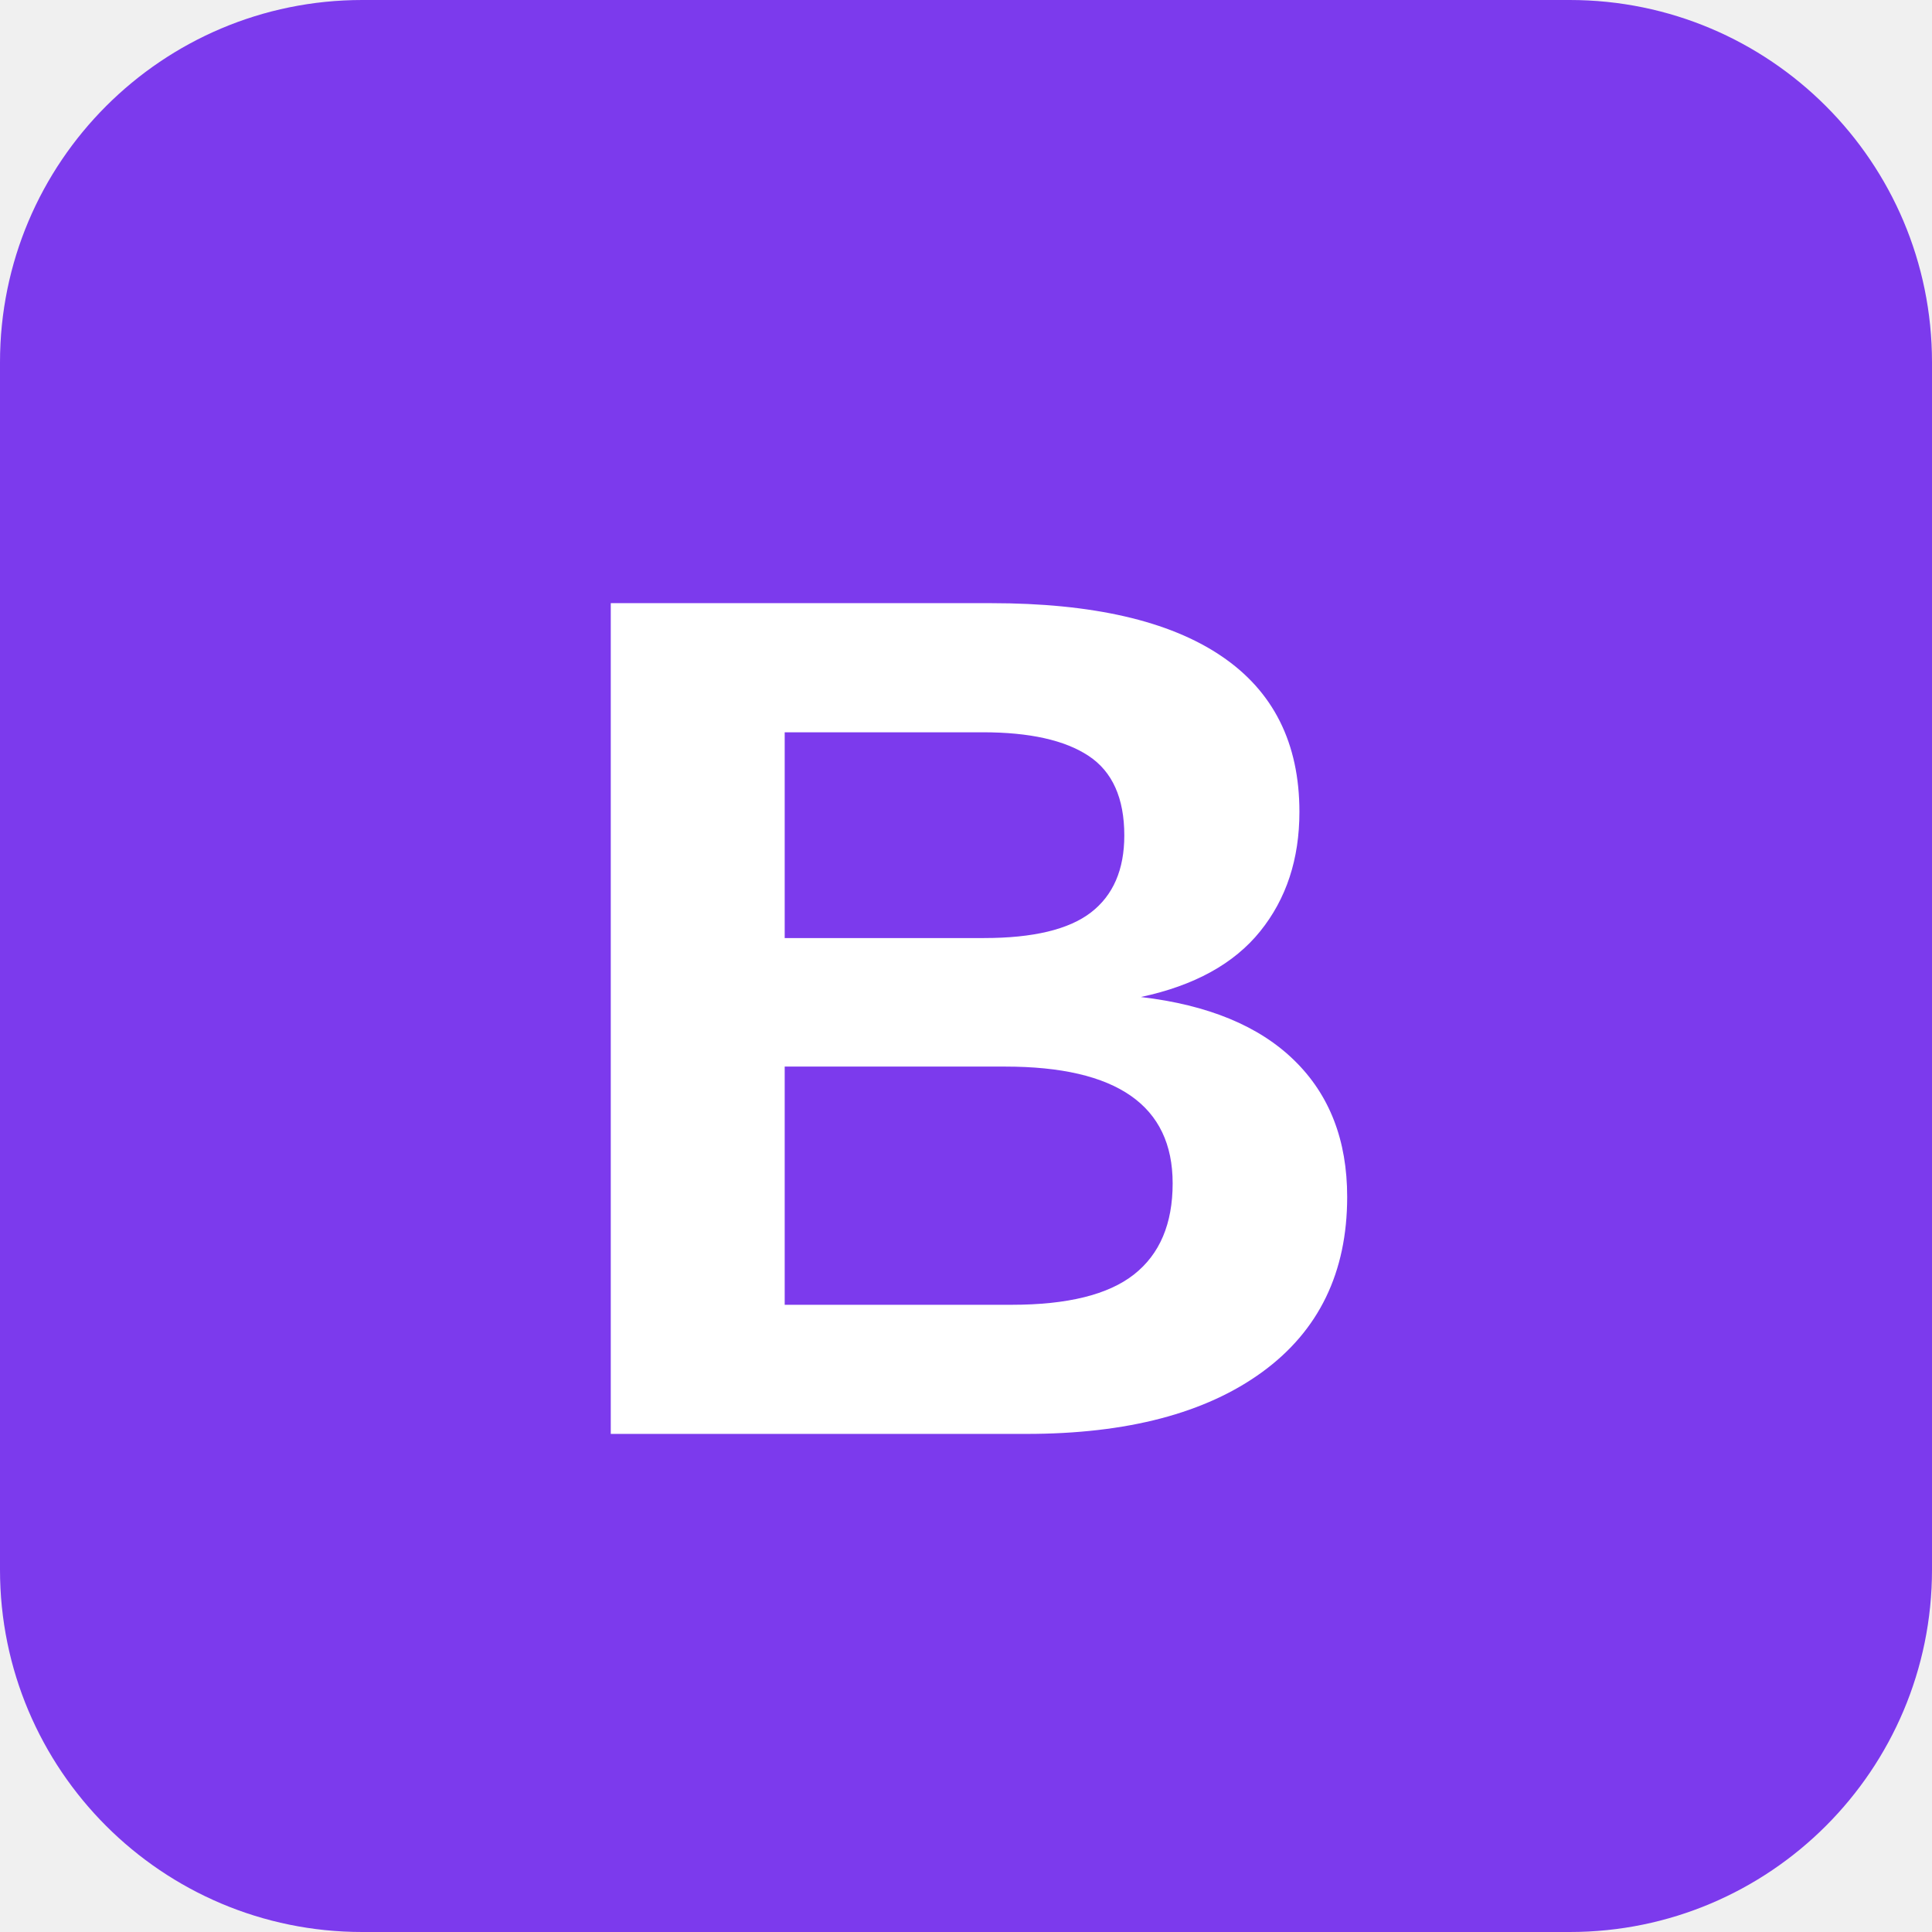
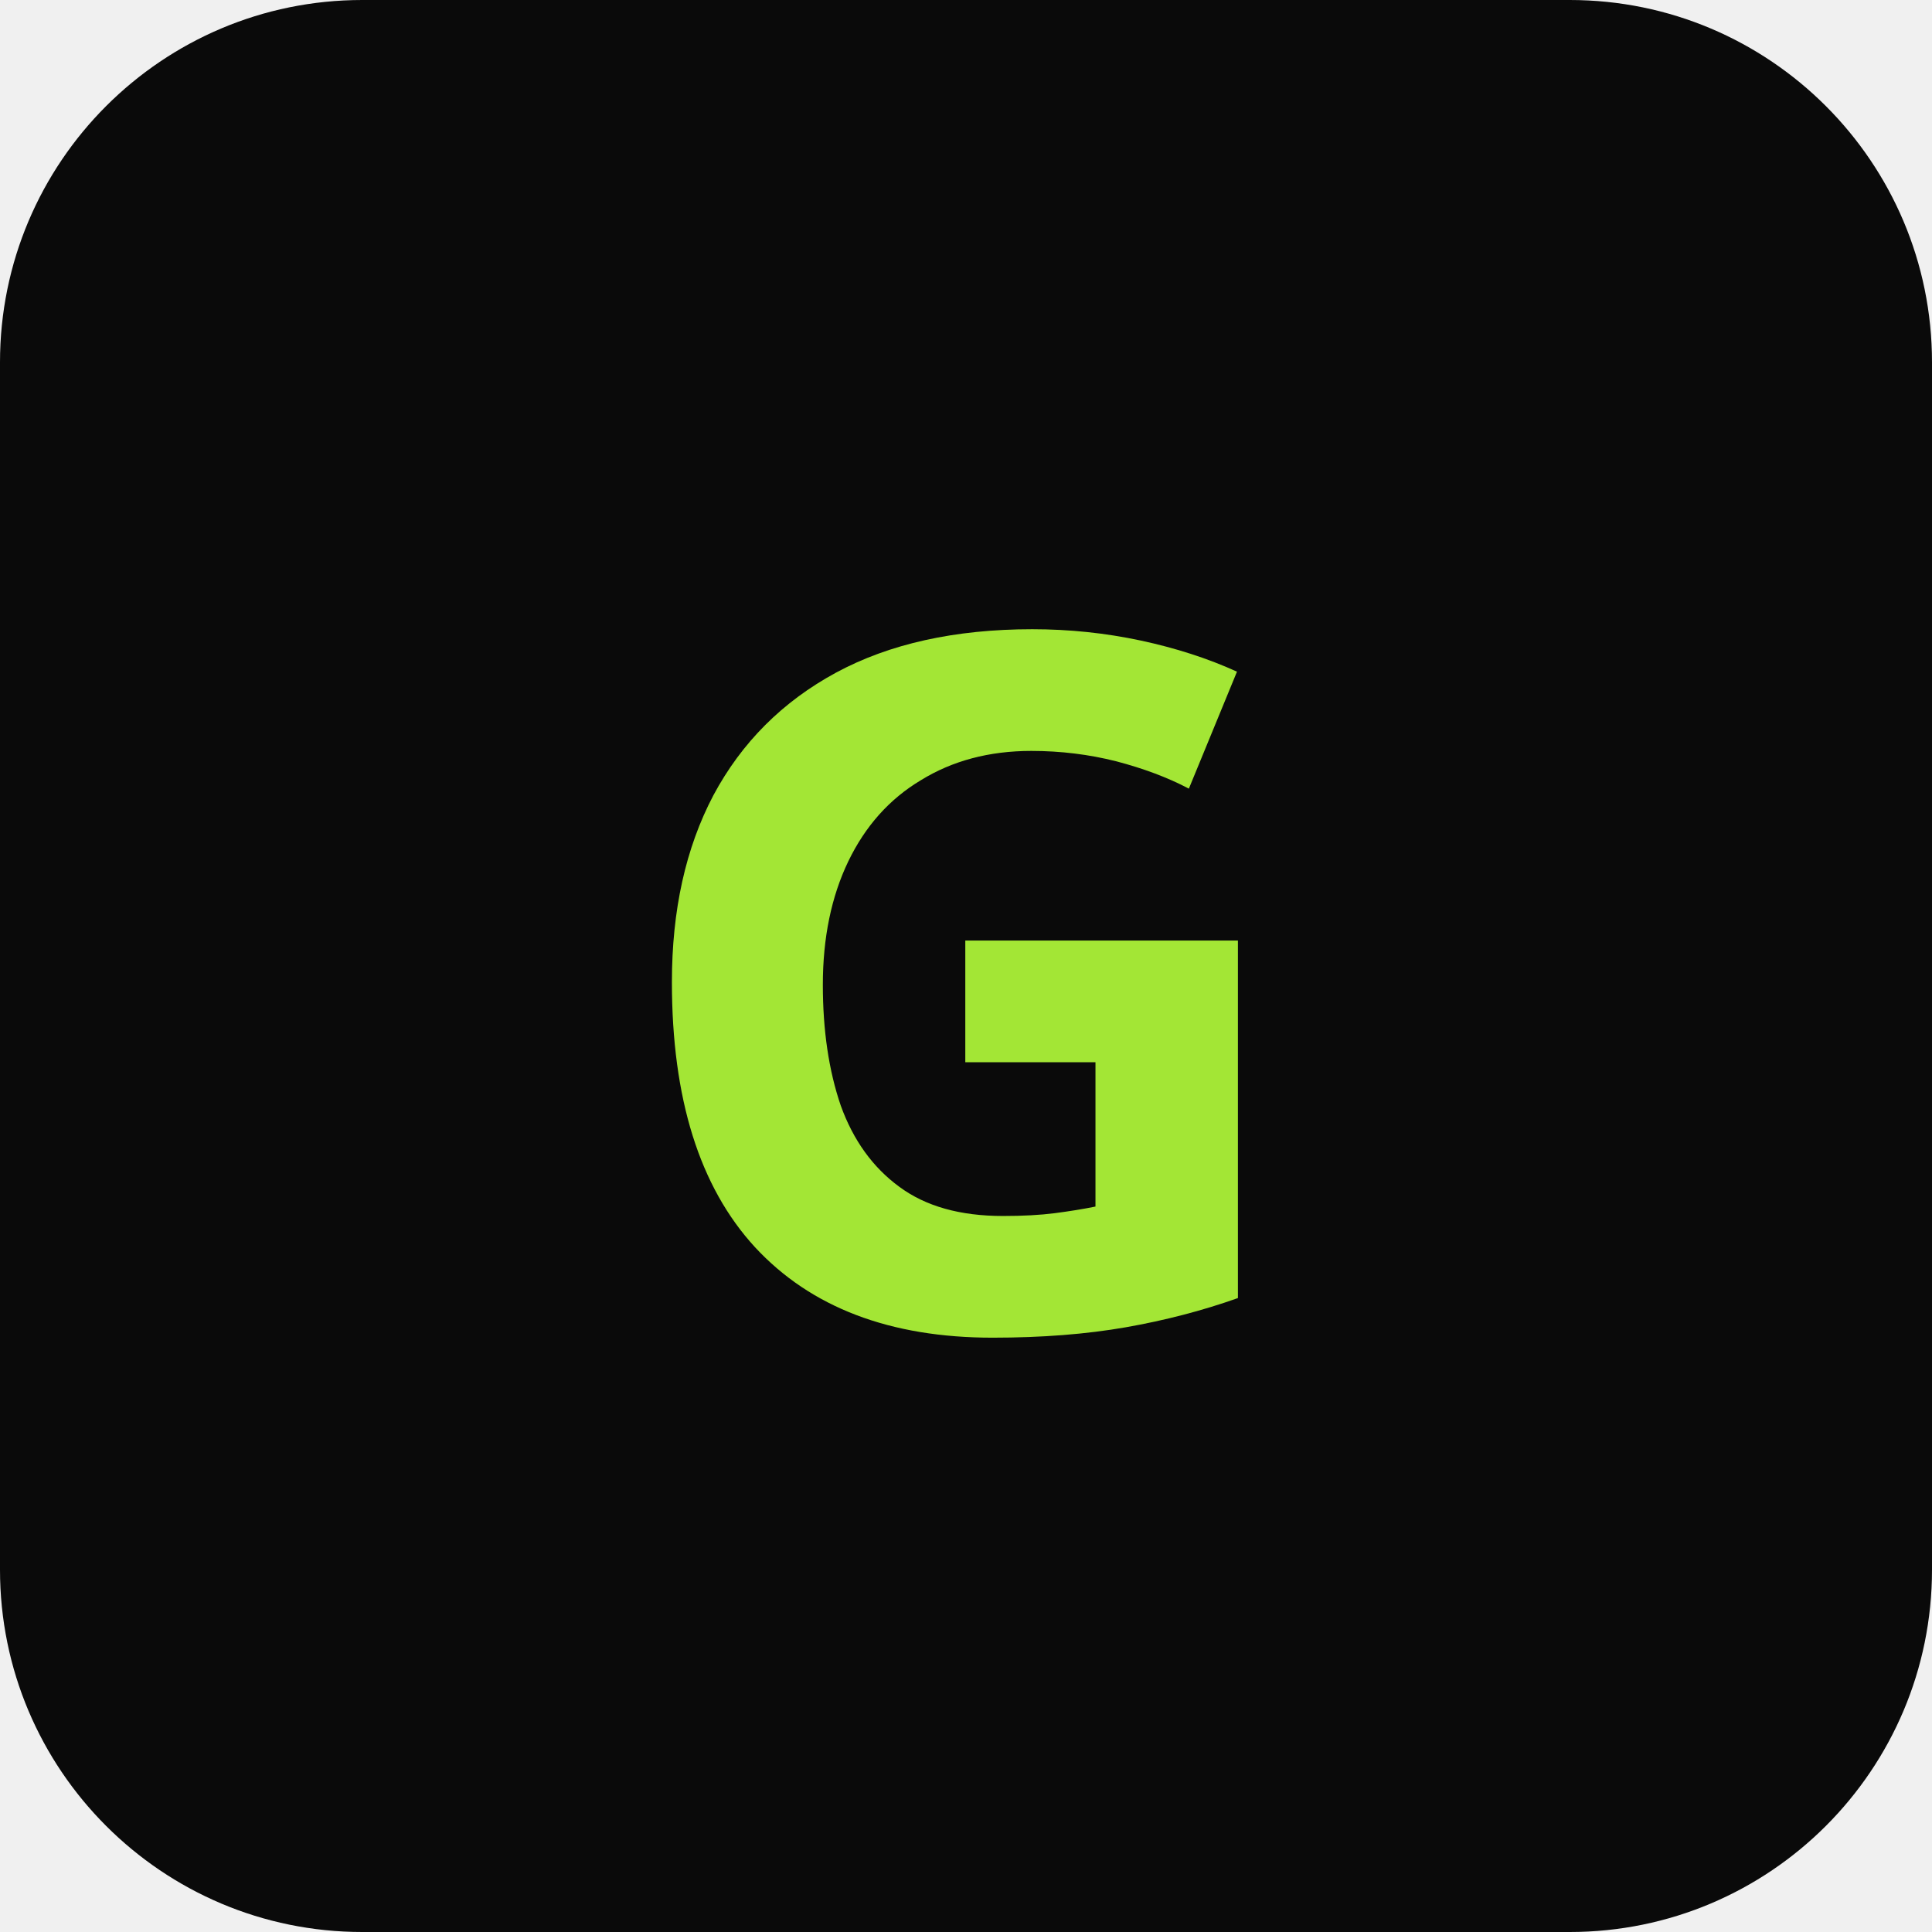
- <svg xmlns="http://www.w3.org/2000/svg" viewBox="0 0 256 256">
-   <rect width="256" height="256" rx="48" fill="#7c3aed" />
-   <text x="128" y="190" font-family="Arial, sans-serif" font-size="160" font-weight="bold" fill="#ffffff" text-anchor="middle">B</text>
+ <svg xmlns="http://www.w3.org/2000/svg" viewBox="0 0 32 32">
+   <rect width="32" height="32" rx="6" fill="#0a0a0a" />
+   <text x="16" y="22" font-family="Arial Black, sans-serif" font-size="16" font-weight="bold" fill="#a3e635" text-anchor="middle">G</text>
</svg>
